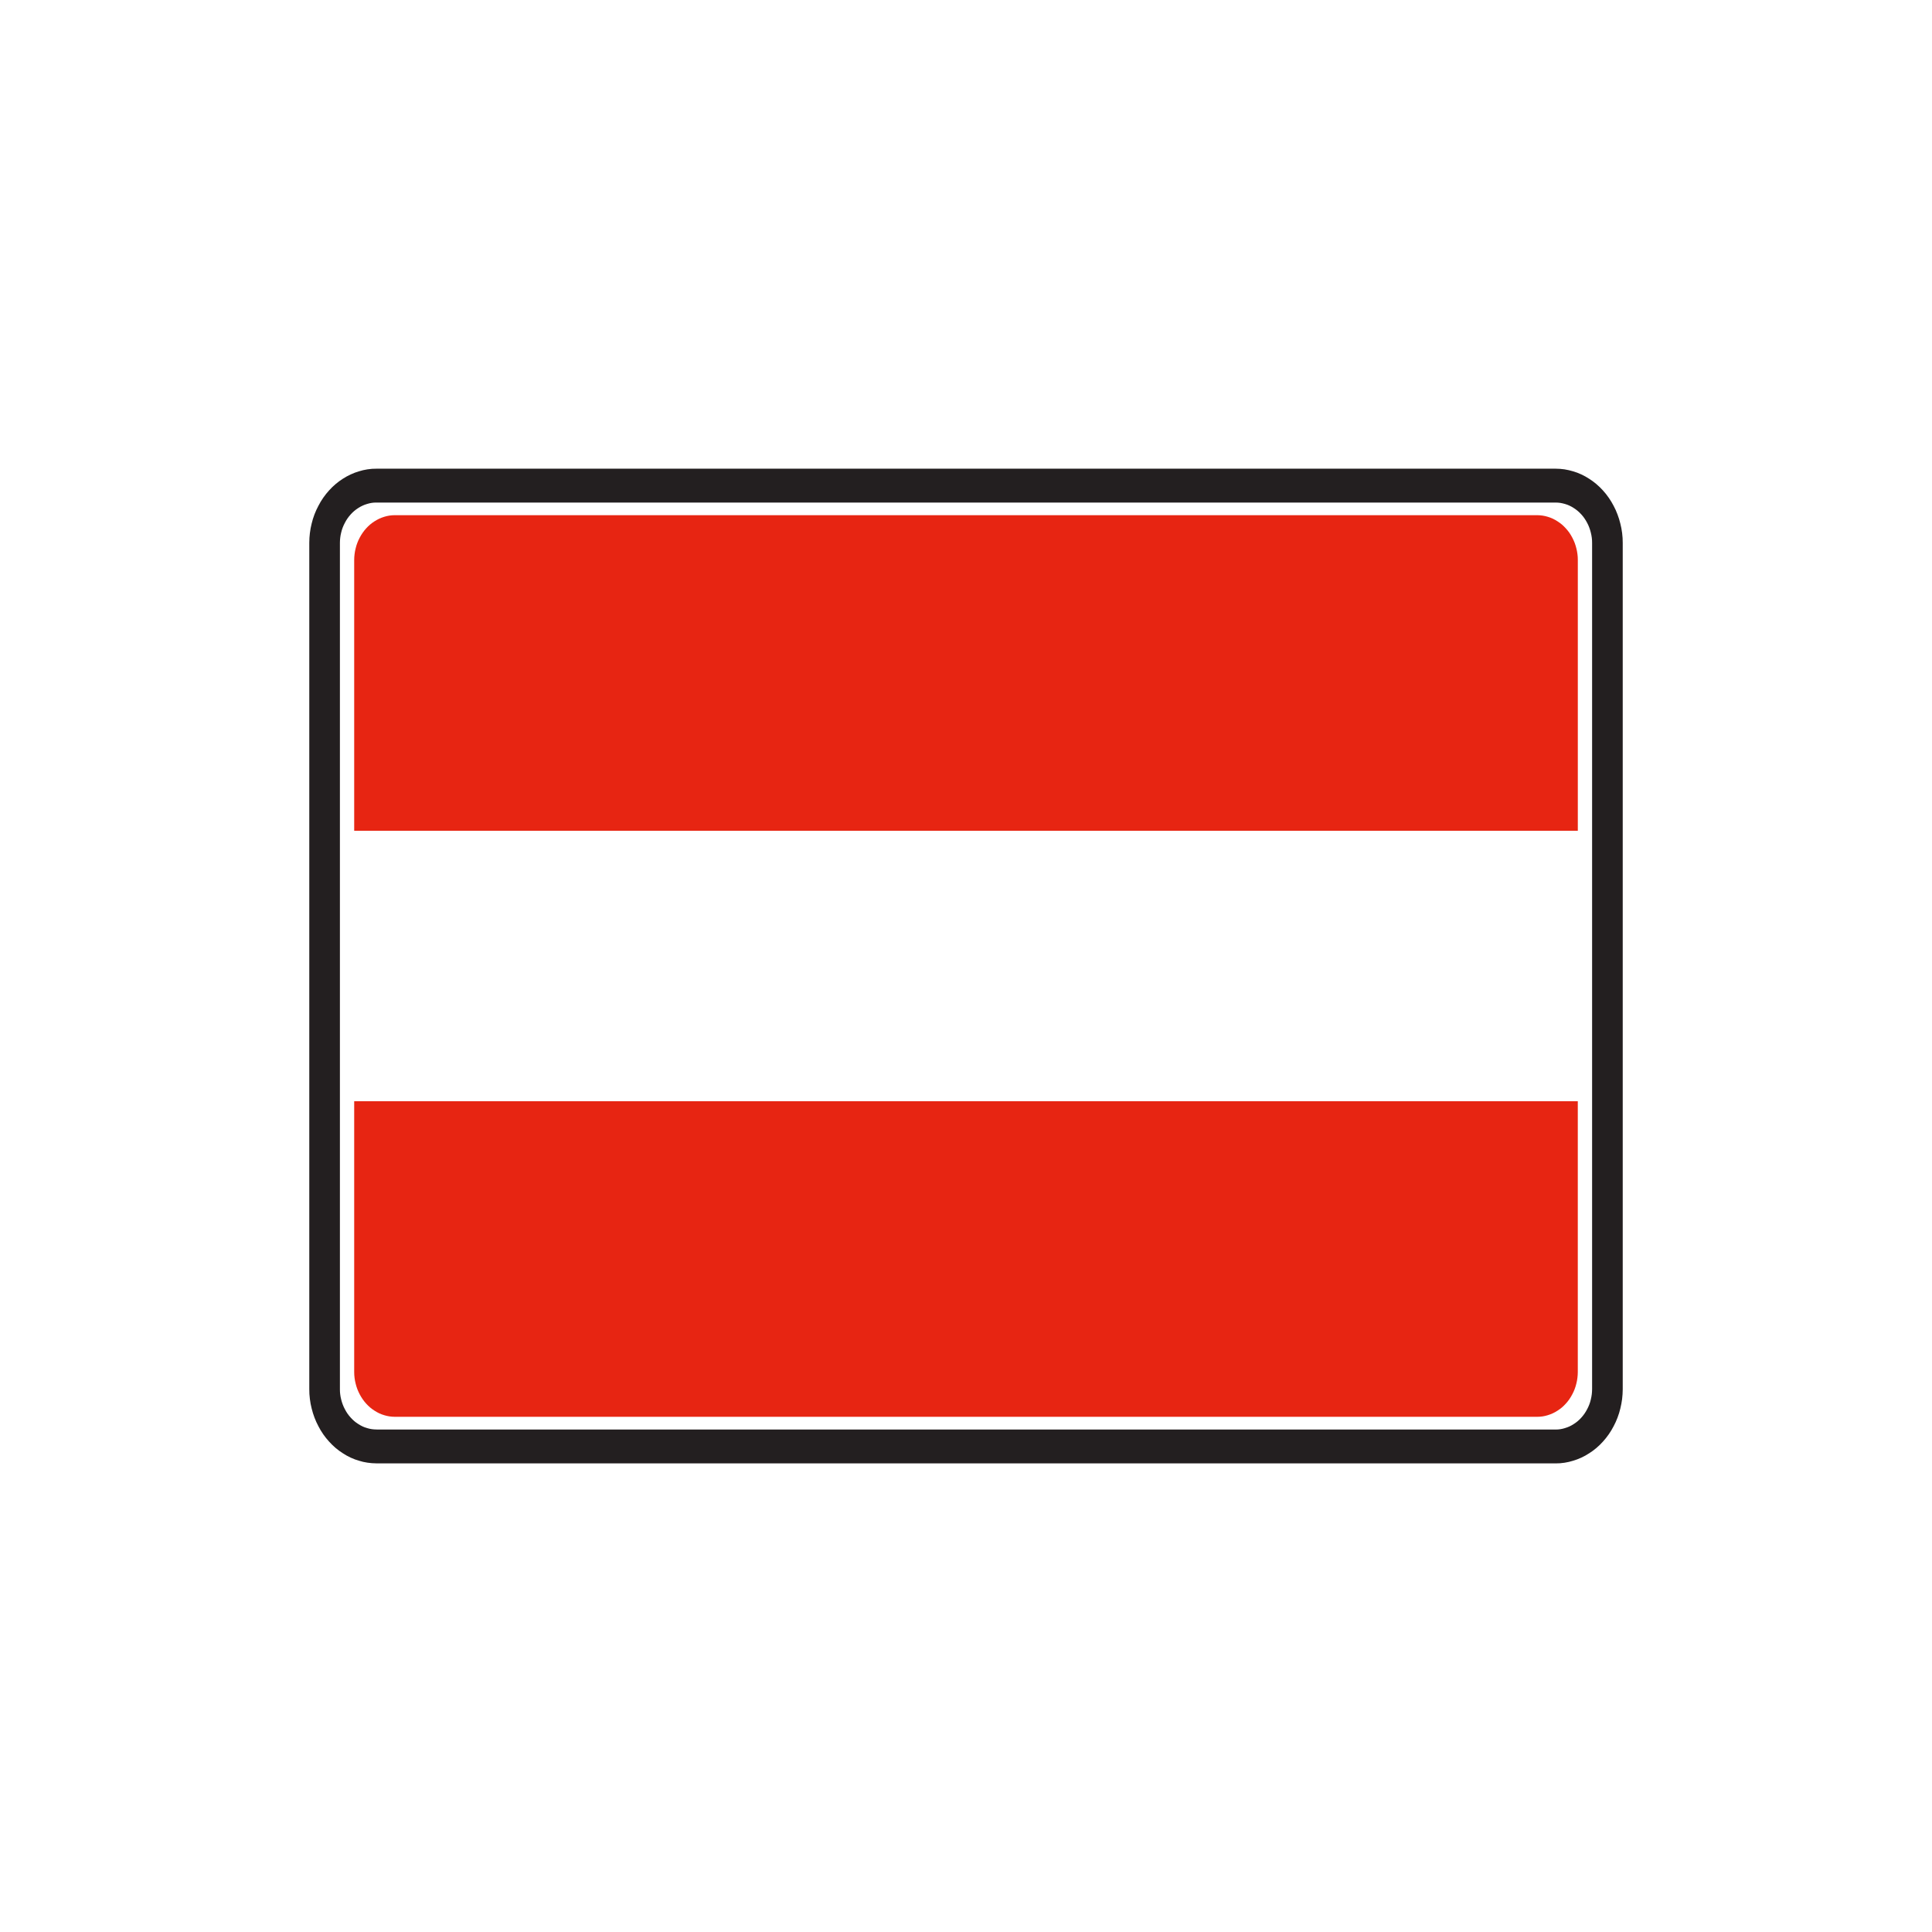
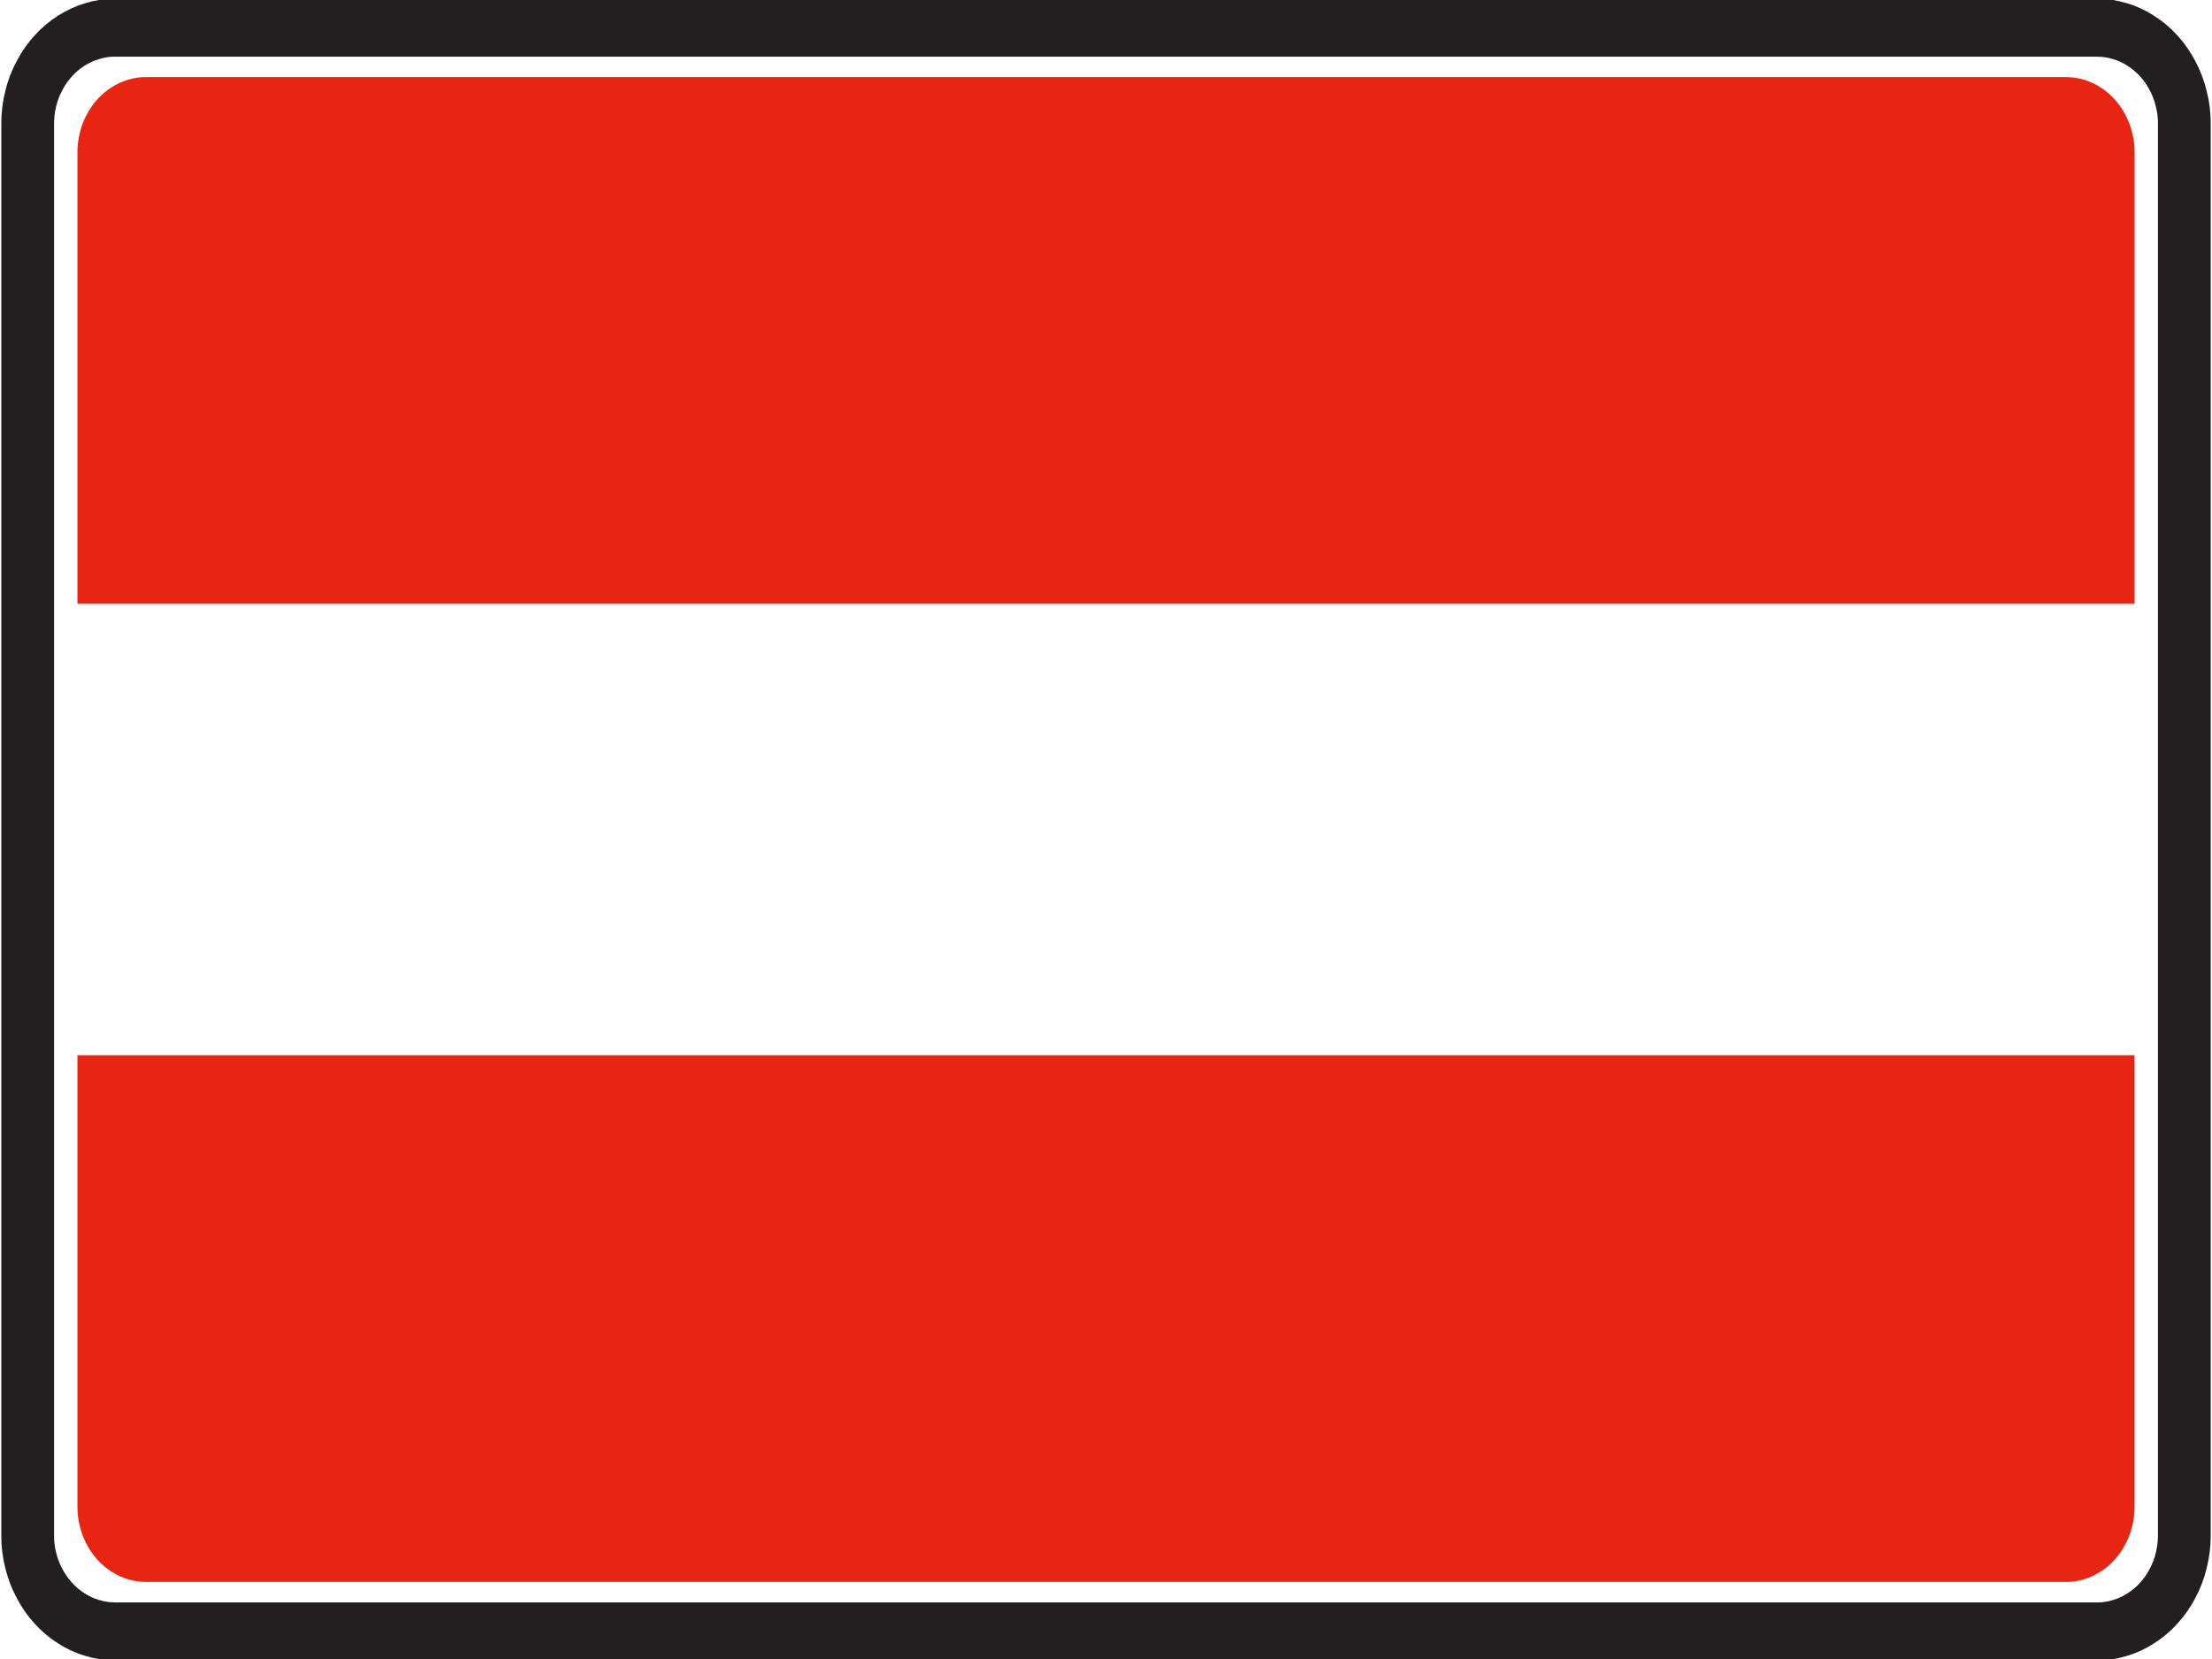
- <svg xmlns="http://www.w3.org/2000/svg" width="120" height="120" id="svg2" version="1.1" style="display:inline">
+ <svg xmlns="http://www.w3.org/2000/svg" width="80" height="60" id="svg2" version="1.1" style="display:inline">
  <defs id="defs4" />
-   <g id="layer4" style="display:inline">
-     <g id="g2815" transform="matrix(1.124381,0,0,1.243213,-293.3769,-765.2333)">
-       <path id="path19982" style="fill:none;stroke:#231f20;stroke-width:0.27;stroke-linecap:butt;stroke-linejoin:bevel;stroke-miterlimit:22.926;stroke-opacity:1;stroke-dasharray:none" d="m 281.733,687.747 65.127,0 c 0.122,-0.001 0.245,-0.009 0.366,-0.025 0.121,-0.016 0.241,-0.043 0.36,-0.075 0.119,-0.031 0.235,-0.07 0.347,-0.117 0.113,-0.048 0.223,-0.104 0.328,-0.166 0.106,-0.06 0.209,-0.129 0.306,-0.204 0.096,-0.074 0.189,-0.155 0.275,-0.242 0.087,-0.086 0.169,-0.177 0.242,-0.275 0.075,-0.098 0.144,-0.199 0.204,-0.305 0.062,-0.106 0.117,-0.216 0.164,-0.329 0.048,-0.114 0.087,-0.229 0.12,-0.347 0.033,-0.119 0.059,-0.239 0.075,-0.36 0.018,-0.121 0.026,-0.244 0.025,-0.366 l 0,-42.289 c 0,-0.122 -0.009,-0.245 -0.025,-0.366 -0.018,-0.121 -0.043,-0.241 -0.075,-0.36 -0.031,-0.119 -0.071,-0.235 -0.119,-0.347 -0.048,-0.114 -0.102,-0.223 -0.165,-0.328 -0.061,-0.106 -0.129,-0.209 -0.204,-0.306 -0.074,-0.098 -0.155,-0.189 -0.242,-0.275 -0.086,-0.087 -0.179,-0.169 -0.275,-0.244 -0.098,-0.074 -0.2,-0.142 -0.306,-0.203 -0.105,-0.062 -0.215,-0.117 -0.328,-0.165 -0.114,-0.046 -0.23,-0.086 -0.347,-0.119 -0.119,-0.034 -0.239,-0.059 -0.36,-0.076 -0.121,-0.016 -0.244,-0.025 -0.366,-0.024 l -65.15,0 c -0.122,0 -0.244,0.009 -0.366,0.025 -0.121,0.016 -0.241,0.041 -0.359,0.075 -0.119,0.031 -0.235,0.07 -0.349,0.117 -0.113,0.048 -0.223,0.104 -0.328,0.166 -0.106,0.06 -0.209,0.129 -0.305,0.203 -0.098,0.075 -0.19,0.156 -0.276,0.244 -0.086,0.086 -0.168,0.177 -0.242,0.275 -0.075,0.098 -0.142,0.2 -0.204,0.306 -0.062,0.105 -0.117,0.215 -0.164,0.328 -0.048,0.114 -0.087,0.229 -0.119,0.347 -0.034,0.119 -0.06,0.239 -0.076,0.36 -0.018,0.121 -0.025,0.244 -0.025,0.366 l 0,42.289 c 10e-4,0.122 0.01,0.245 0.026,0.366 0.016,0.121 0.041,0.242 0.075,0.36 0.03,0.119 0.07,0.235 0.117,0.347 0.048,0.114 0.102,0.223 0.165,0.329 0.061,0.106 0.129,0.207 0.204,0.305 0.075,0.098 0.156,0.189 0.242,0.275 0.086,0.087 0.179,0.169 0.276,0.244 0.096,0.074 0.199,0.142 0.305,0.203 0.106,0.062 0.215,0.117 0.329,0.165 0.113,0.048 0.229,0.086 0.347,0.119 0.117,0.033 0.237,0.059 0.36,0.075 0.121,0.018 0.242,0.026 0.365,0.025 l 0.022,0 z" />
-       <path d="m 348.082,670.547 0,13.53 c -9.7e-4,0.097 -0.007,0.195 -0.021,0.291 -0.012,0.096 -0.032,0.192 -0.059,0.286 -0.025,0.095 -0.056,0.187 -0.094,0.277 -0.037,0.089 -0.081,0.176 -0.132,0.26 -0.048,0.085 -0.102,0.166 -0.161,0.243 -0.059,0.078 -0.124,0.15 -0.193,0.219 -0.068,0.069 -0.142,0.134 -0.218,0.193 -0.078,0.059 -0.159,0.113 -0.243,0.161 -0.084,0.049 -0.171,0.094 -0.261,0.131 -0.09,0.037 -0.182,0.069 -0.276,0.095 -0.094,0.026 -0.19,0.047 -0.286,0.06 -0.097,0.013 -0.193,0.02 -0.291,0.02 l -63.121,0 c -0.099,-9.7e-4 -0.195,-0.007 -0.292,-0.021 -0.096,-0.013 -0.192,-0.033 -0.286,-0.059 -0.094,-0.025 -0.186,-0.056 -0.276,-0.094 -0.09,-0.038 -0.177,-0.083 -0.261,-0.132 -0.084,-0.048 -0.165,-0.102 -0.243,-0.161 -0.076,-0.06 -0.15,-0.124 -0.219,-0.193 -0.069,-0.069 -0.133,-0.142 -0.192,-0.219 -0.059,-0.076 -0.113,-0.158 -0.163,-0.243 -0.049,-0.084 -0.092,-0.171 -0.131,-0.26 -0.037,-0.09 -0.069,-0.182 -0.094,-0.277 -0.027,-0.094 -0.047,-0.19 -0.06,-0.286 -0.013,-0.096 -0.021,-0.193 -0.02,-0.291 l 0,-13.53 67.592,0 m -67.592,-13.513 0,-13.53 c 0,-0.097 0.007,-0.195 0.021,-0.291 0.012,-0.096 0.032,-0.192 0.059,-0.286 0.024,-0.095 0.055,-0.187 0.094,-0.277 0.037,-0.089 0.081,-0.176 0.131,-0.26 0.049,-0.085 0.103,-0.165 0.163,-0.243 0.059,-0.078 0.123,-0.15 0.192,-0.219 0.069,-0.069 0.142,-0.134 0.219,-0.193 0.078,-0.059 0.159,-0.113 0.243,-0.161 0.084,-0.049 0.171,-0.092 0.261,-0.131 0.09,-0.037 0.182,-0.069 0.276,-0.095 0.094,-0.026 0.19,-0.047 0.286,-0.06 0.097,-0.013 0.193,-0.02 0.291,-0.02 l 63.121,0 c 0.099,9.7e-4 0.195,0.007 0.292,0.021 0.096,0.013 0.192,0.033 0.286,0.059 0.094,0.025 0.186,0.057 0.276,0.094 0.09,0.038 0.177,0.083 0.26,0.132 0.085,0.048 0.166,0.102 0.244,0.161 0.076,0.06 0.15,0.124 0.218,0.193 0.07,0.069 0.134,0.142 0.195,0.219 0.059,0.078 0.112,0.158 0.161,0.243 0.049,0.084 0.092,0.171 0.131,0.26 0.037,0.091 0.069,0.182 0.094,0.277 0.027,0.094 0.047,0.19 0.06,0.286 0.014,0.096 0.021,0.193 0.02,0.291 l 0,13.53 -67.592,0" style="fill:#e72512;fill-opacity:1;fill-rule:evenodd;stroke:none" id="path19978" />
-       <path d="m 281.733,687.793 -0.022,0 c -0.125,-10e-4 -0.249,-0.009 -0.371,-0.026 -0.124,-0.016 -0.246,-0.041 -0.366,-0.076 -0.12,-0.031 -0.239,-0.07 -0.354,-0.119 -0.115,-0.049 -0.226,-0.105 -0.333,-0.169 -0.109,-0.061 -0.212,-0.13 -0.311,-0.206 -0.099,-0.076 -0.191,-0.159 -0.279,-0.247 -0.089,-0.087 -0.171,-0.181 -0.247,-0.279 -0.076,-0.099 -0.145,-0.203 -0.206,-0.311 -0.064,-0.107 -0.12,-0.219 -0.168,-0.334 -0.048,-0.115 -0.089,-0.233 -0.121,-0.352 -0.034,-0.12 -0.06,-0.242 -0.076,-0.366 -0.018,-0.122 -0.026,-0.247 -0.025,-0.371 l 0,-42.29 c 0,-0.125 0.009,-0.249 0.026,-0.372 0.016,-0.124 0.041,-0.245 0.075,-0.365 0.031,-0.12 0.071,-0.239 0.12,-0.354 0.049,-0.115 0.105,-0.226 0.169,-0.333 0.061,-0.109 0.13,-0.212 0.206,-0.311 0.076,-0.099 0.159,-0.193 0.247,-0.28 0.087,-0.089 0.18,-0.17 0.279,-0.246 0.099,-0.076 0.203,-0.145 0.311,-0.207 0.107,-0.062 0.219,-0.119 0.333,-0.166 0.115,-0.049 0.234,-0.089 0.354,-0.121 0.12,-0.034 0.242,-0.06 0.366,-0.077 0.122,-0.018 0.246,-0.025 0.371,-0.024 l 65.15,0 c 0.125,0 0.249,0.009 0.372,0.025 0.124,0.018 0.245,0.043 0.365,0.076 0.121,0.031 0.239,0.071 0.354,0.12 0.115,0.049 0.226,0.104 0.333,0.168 0.109,0.062 0.212,0.131 0.311,0.207 0.099,0.076 0.193,0.158 0.28,0.246 0.089,0.087 0.171,0.181 0.246,0.28 0.076,0.099 0.145,0.203 0.207,0.311 0.064,0.106 0.119,0.217 0.166,0.333 0.049,0.115 0.089,0.234 0.121,0.354 0.034,0.12 0.06,0.241 0.077,0.365 0.018,0.124 0.025,0.247 0.025,0.372 l 0,42.29 c -10e-4,0.124 -0.01,0.249 -0.026,0.371 -0.018,0.124 -0.043,0.246 -0.076,0.366 -0.031,0.12 -0.071,0.239 -0.12,0.354 -0.048,0.114 -0.104,0.225 -0.168,0.333 -0.062,0.109 -0.131,0.212 -0.207,0.311 -0.075,0.098 -0.158,0.191 -0.246,0.279 -0.087,0.089 -0.181,0.171 -0.28,0.247 -0.099,0.076 -0.203,0.145 -0.311,0.206 -0.106,0.064 -0.217,0.119 -0.333,0.168 -0.115,0.048 -0.233,0.087 -0.354,0.12 -0.12,0.035 -0.241,0.06 -0.365,0.077 -0.124,0.018 -0.247,0.026 -0.372,0.025 l -65.127,0 z" style="fill:none;stroke:#231f20;stroke-width:1.692;stroke-linecap:butt;stroke-linejoin:bevel;stroke-miterlimit:22.926;stroke-opacity:1;stroke-dasharray:none" id="path19986" />
+   <g id="layer4" style="display:inline" transform="translate(0,-60)">
+     <g id="g2987" transform="matrix(0.9789052,0,0,0.9718416,-18.73436,31.68946)">
+       <g transform="matrix(1.124381,0,0,1.243213,-293.3769,-765.2333)" id="g2815">
+         <path d="m 281.733,687.747 65.127,0 c 0.122,-0.001 0.245,-0.009 0.366,-0.025 0.121,-0.016 0.241,-0.043 0.36,-0.075 0.119,-0.031 0.235,-0.07 0.347,-0.117 0.113,-0.048 0.223,-0.104 0.328,-0.166 0.106,-0.06 0.209,-0.129 0.306,-0.204 0.096,-0.074 0.189,-0.155 0.275,-0.242 0.087,-0.086 0.169,-0.177 0.242,-0.275 0.075,-0.098 0.144,-0.199 0.204,-0.305 0.062,-0.106 0.117,-0.216 0.164,-0.329 0.048,-0.114 0.087,-0.229 0.12,-0.347 0.033,-0.119 0.059,-0.239 0.075,-0.36 0.018,-0.121 0.026,-0.244 0.025,-0.366 l 0,-42.289 c 0,-0.122 -0.009,-0.245 -0.025,-0.366 -0.018,-0.121 -0.043,-0.241 -0.075,-0.36 -0.031,-0.119 -0.071,-0.235 -0.119,-0.347 -0.048,-0.114 -0.102,-0.223 -0.165,-0.328 -0.061,-0.106 -0.129,-0.209 -0.204,-0.306 -0.074,-0.098 -0.155,-0.189 -0.242,-0.275 -0.086,-0.087 -0.179,-0.169 -0.275,-0.244 -0.098,-0.074 -0.2,-0.142 -0.306,-0.203 -0.105,-0.062 -0.215,-0.117 -0.328,-0.165 -0.114,-0.046 -0.23,-0.086 -0.347,-0.119 -0.119,-0.034 -0.239,-0.059 -0.36,-0.076 -0.121,-0.016 -0.244,-0.025 -0.366,-0.024 l -65.15,0 c -0.122,0 -0.244,0.009 -0.366,0.025 -0.121,0.016 -0.241,0.041 -0.359,0.075 -0.119,0.031 -0.235,0.07 -0.349,0.117 -0.113,0.048 -0.223,0.104 -0.328,0.166 -0.106,0.06 -0.209,0.129 -0.305,0.203 -0.098,0.075 -0.19,0.156 -0.276,0.244 -0.086,0.086 -0.168,0.177 -0.242,0.275 -0.075,0.098 -0.142,0.2 -0.204,0.306 -0.062,0.105 -0.117,0.215 -0.164,0.328 -0.048,0.114 -0.087,0.229 -0.119,0.347 -0.034,0.119 -0.06,0.239 -0.076,0.36 -0.018,0.121 -0.025,0.244 -0.025,0.366 l 0,42.289 c 10e-4,0.122 0.01,0.245 0.026,0.366 0.016,0.121 0.041,0.242 0.075,0.36 0.03,0.119 0.07,0.235 0.117,0.347 0.048,0.114 0.102,0.223 0.165,0.329 0.061,0.106 0.129,0.207 0.204,0.305 0.075,0.098 0.156,0.189 0.242,0.275 0.086,0.087 0.179,0.169 0.276,0.244 0.096,0.074 0.199,0.142 0.305,0.203 0.106,0.062 0.215,0.117 0.329,0.165 0.113,0.048 0.229,0.086 0.347,0.119 0.117,0.033 0.237,0.059 0.36,0.075 0.121,0.018 0.242,0.026 0.365,0.025 l 0.022,0 z" style="fill:none;stroke:#231f20;stroke-width:0.277;stroke-linecap:butt;stroke-linejoin:bevel;stroke-miterlimit:22.926;stroke-opacity:1;stroke-dasharray:none" id="path19982" />
+         <path id="path19978" style="fill:#e72512;fill-opacity:1;fill-rule:evenodd;stroke:none" d="m 348.082,670.547 0,13.53 c -9.7e-4,0.097 -0.007,0.195 -0.021,0.291 -0.012,0.096 -0.032,0.192 -0.059,0.286 -0.025,0.095 -0.056,0.187 -0.094,0.277 -0.037,0.089 -0.081,0.176 -0.132,0.26 -0.048,0.085 -0.102,0.166 -0.161,0.243 -0.059,0.078 -0.124,0.15 -0.193,0.219 -0.068,0.069 -0.142,0.134 -0.218,0.193 -0.078,0.059 -0.159,0.113 -0.243,0.161 -0.084,0.049 -0.171,0.094 -0.261,0.131 -0.09,0.037 -0.182,0.069 -0.276,0.095 -0.094,0.026 -0.19,0.047 -0.286,0.06 -0.097,0.013 -0.193,0.02 -0.291,0.02 l -63.121,0 c -0.099,-9.7e-4 -0.195,-0.007 -0.292,-0.021 -0.096,-0.013 -0.192,-0.033 -0.286,-0.059 -0.094,-0.025 -0.186,-0.056 -0.276,-0.094 -0.09,-0.038 -0.177,-0.083 -0.261,-0.132 -0.084,-0.048 -0.165,-0.102 -0.243,-0.161 -0.076,-0.06 -0.15,-0.124 -0.219,-0.193 -0.069,-0.069 -0.133,-0.142 -0.192,-0.219 -0.059,-0.076 -0.113,-0.158 -0.163,-0.243 -0.049,-0.084 -0.092,-0.171 -0.131,-0.26 -0.037,-0.09 -0.069,-0.182 -0.094,-0.277 -0.027,-0.094 -0.047,-0.19 -0.06,-0.286 -0.013,-0.096 -0.021,-0.193 -0.02,-0.291 l 0,-13.53 67.592,0 m -67.592,-13.513 0,-13.53 c 0,-0.097 0.007,-0.195 0.021,-0.291 0.012,-0.096 0.032,-0.192 0.059,-0.286 0.024,-0.095 0.055,-0.187 0.094,-0.277 0.037,-0.089 0.081,-0.176 0.131,-0.26 0.049,-0.085 0.103,-0.165 0.163,-0.243 0.059,-0.078 0.123,-0.15 0.192,-0.219 0.069,-0.069 0.142,-0.134 0.219,-0.193 0.078,-0.059 0.159,-0.113 0.243,-0.161 0.084,-0.049 0.171,-0.092 0.261,-0.131 0.09,-0.037 0.182,-0.069 0.276,-0.095 0.094,-0.026 0.19,-0.047 0.286,-0.06 0.097,-0.013 0.193,-0.02 0.291,-0.02 l 63.121,0 c 0.099,9.7e-4 0.195,0.007 0.292,0.021 0.096,0.013 0.192,0.033 0.286,0.059 0.094,0.025 0.186,0.057 0.276,0.094 0.09,0.038 0.177,0.083 0.26,0.132 0.085,0.048 0.166,0.102 0.244,0.161 0.076,0.06 0.15,0.124 0.218,0.193 0.07,0.069 0.134,0.142 0.195,0.219 0.059,0.078 0.112,0.158 0.161,0.243 0.049,0.084 0.092,0.171 0.131,0.26 0.037,0.091 0.069,0.182 0.094,0.277 0.027,0.094 0.047,0.19 0.06,0.286 0.014,0.096 0.021,0.193 0.02,0.291 l 0,13.53 -67.592,0" />
+         <path id="path19986" style="fill:none;stroke:#231f20;stroke-width:1.734;stroke-linecap:butt;stroke-linejoin:bevel;stroke-miterlimit:22.926;stroke-opacity:1;stroke-dasharray:none" d="m 281.733,687.793 -0.022,0 c -0.125,-10e-4 -0.249,-0.009 -0.371,-0.026 -0.124,-0.016 -0.246,-0.041 -0.366,-0.076 -0.12,-0.031 -0.239,-0.07 -0.354,-0.119 -0.115,-0.049 -0.226,-0.105 -0.333,-0.169 -0.109,-0.061 -0.212,-0.13 -0.311,-0.206 -0.099,-0.076 -0.191,-0.159 -0.279,-0.247 -0.089,-0.087 -0.171,-0.181 -0.247,-0.279 -0.076,-0.099 -0.145,-0.203 -0.206,-0.311 -0.064,-0.107 -0.12,-0.219 -0.168,-0.334 -0.048,-0.115 -0.089,-0.233 -0.121,-0.352 -0.034,-0.12 -0.06,-0.242 -0.076,-0.366 -0.018,-0.122 -0.026,-0.247 -0.025,-0.371 l 0,-42.29 c 0,-0.125 0.009,-0.249 0.026,-0.372 0.016,-0.124 0.041,-0.245 0.075,-0.365 0.031,-0.12 0.071,-0.239 0.12,-0.354 0.049,-0.115 0.105,-0.226 0.169,-0.333 0.061,-0.109 0.13,-0.212 0.206,-0.311 0.076,-0.099 0.159,-0.193 0.247,-0.28 0.087,-0.089 0.18,-0.17 0.279,-0.246 0.099,-0.076 0.203,-0.145 0.311,-0.207 0.107,-0.062 0.219,-0.119 0.333,-0.166 0.115,-0.049 0.234,-0.089 0.354,-0.121 0.12,-0.034 0.242,-0.06 0.366,-0.077 0.122,-0.018 0.246,-0.025 0.371,-0.024 l 65.15,0 c 0.125,0 0.249,0.009 0.372,0.025 0.124,0.018 0.245,0.043 0.365,0.076 0.121,0.031 0.239,0.071 0.354,0.12 0.115,0.049 0.226,0.104 0.333,0.168 0.109,0.062 0.212,0.131 0.311,0.207 0.099,0.076 0.193,0.158 0.28,0.246 0.089,0.087 0.171,0.181 0.246,0.28 0.076,0.099 0.145,0.203 0.207,0.311 0.064,0.106 0.119,0.217 0.166,0.333 0.049,0.115 0.089,0.234 0.121,0.354 0.034,0.12 0.06,0.241 0.077,0.365 0.018,0.124 0.025,0.247 0.025,0.372 l 0,42.29 c -10e-4,0.124 -0.01,0.249 -0.026,0.371 -0.018,0.124 -0.043,0.246 -0.076,0.366 -0.031,0.12 -0.071,0.239 -0.12,0.354 -0.048,0.114 -0.104,0.225 -0.168,0.333 -0.062,0.109 -0.131,0.212 -0.207,0.311 -0.075,0.098 -0.158,0.191 -0.246,0.279 -0.087,0.089 -0.181,0.171 -0.28,0.247 -0.099,0.076 -0.203,0.145 -0.311,0.206 -0.106,0.064 -0.217,0.119 -0.333,0.168 -0.115,0.048 -0.233,0.087 -0.354,0.12 -0.12,0.035 -0.241,0.06 -0.365,0.077 -0.124,0.018 -0.247,0.026 -0.372,0.025 l -65.127,0 z" />
+       </g>
    </g>
  </g>
</svg>
